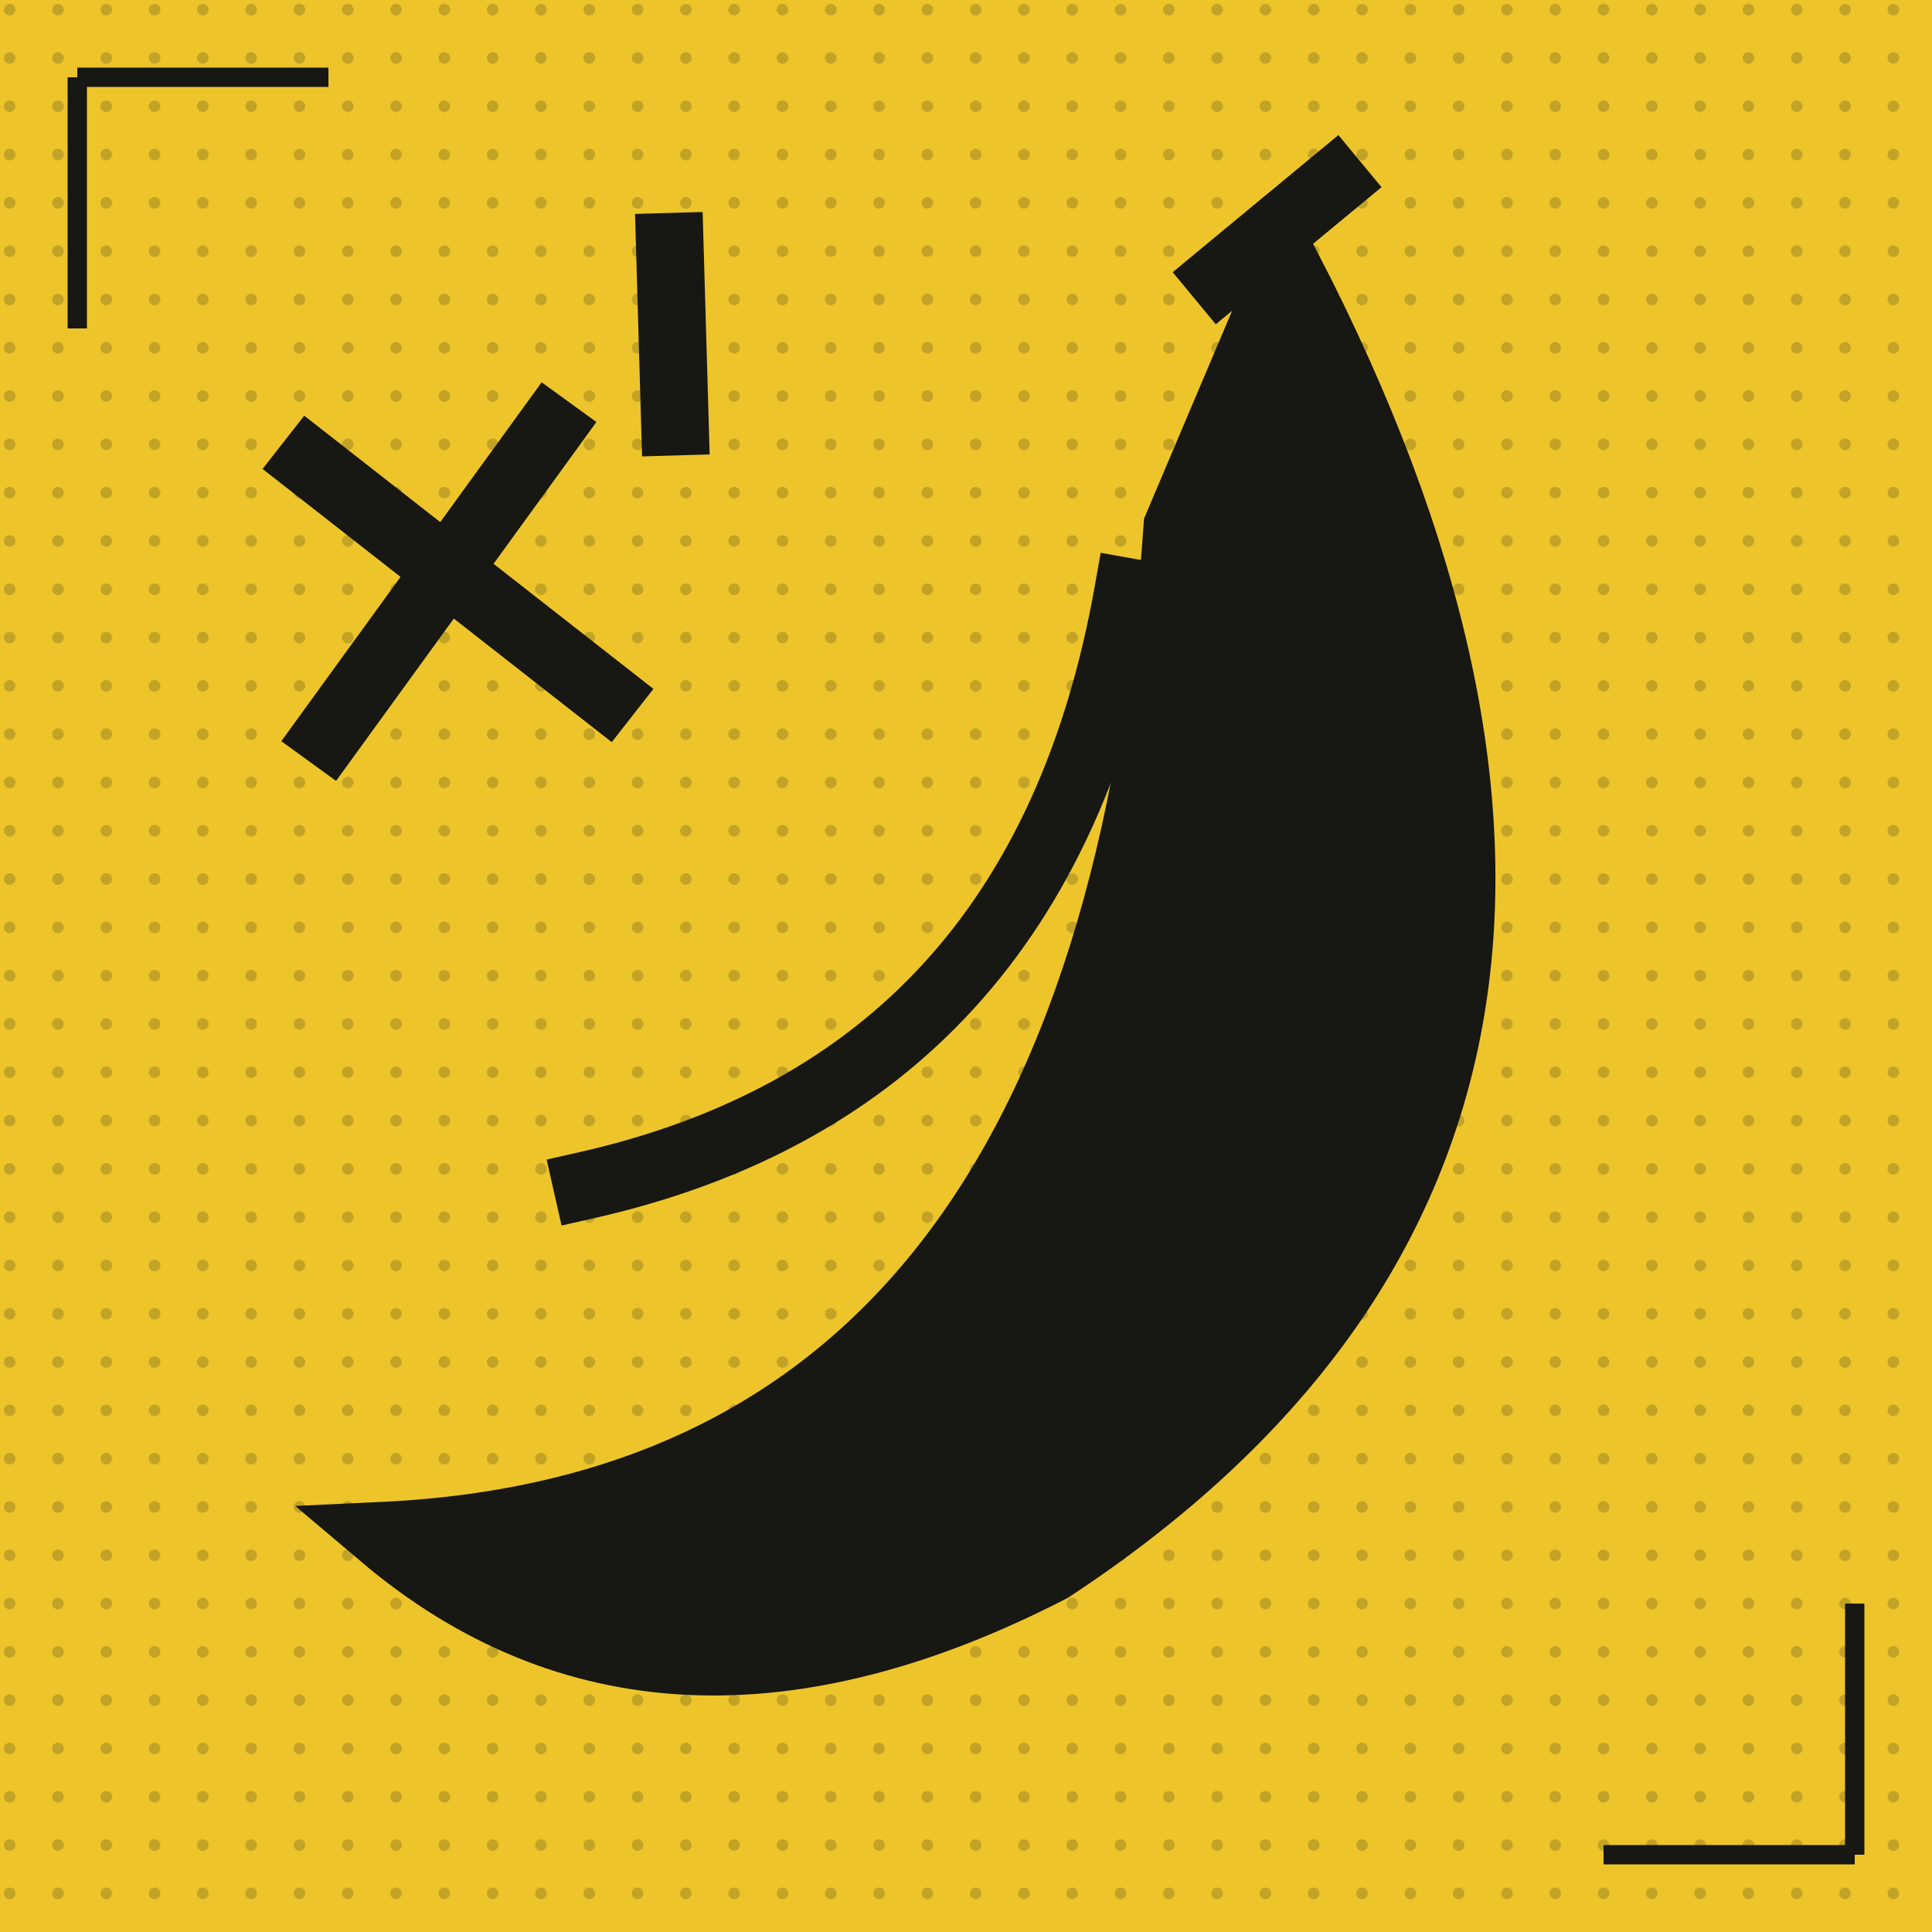
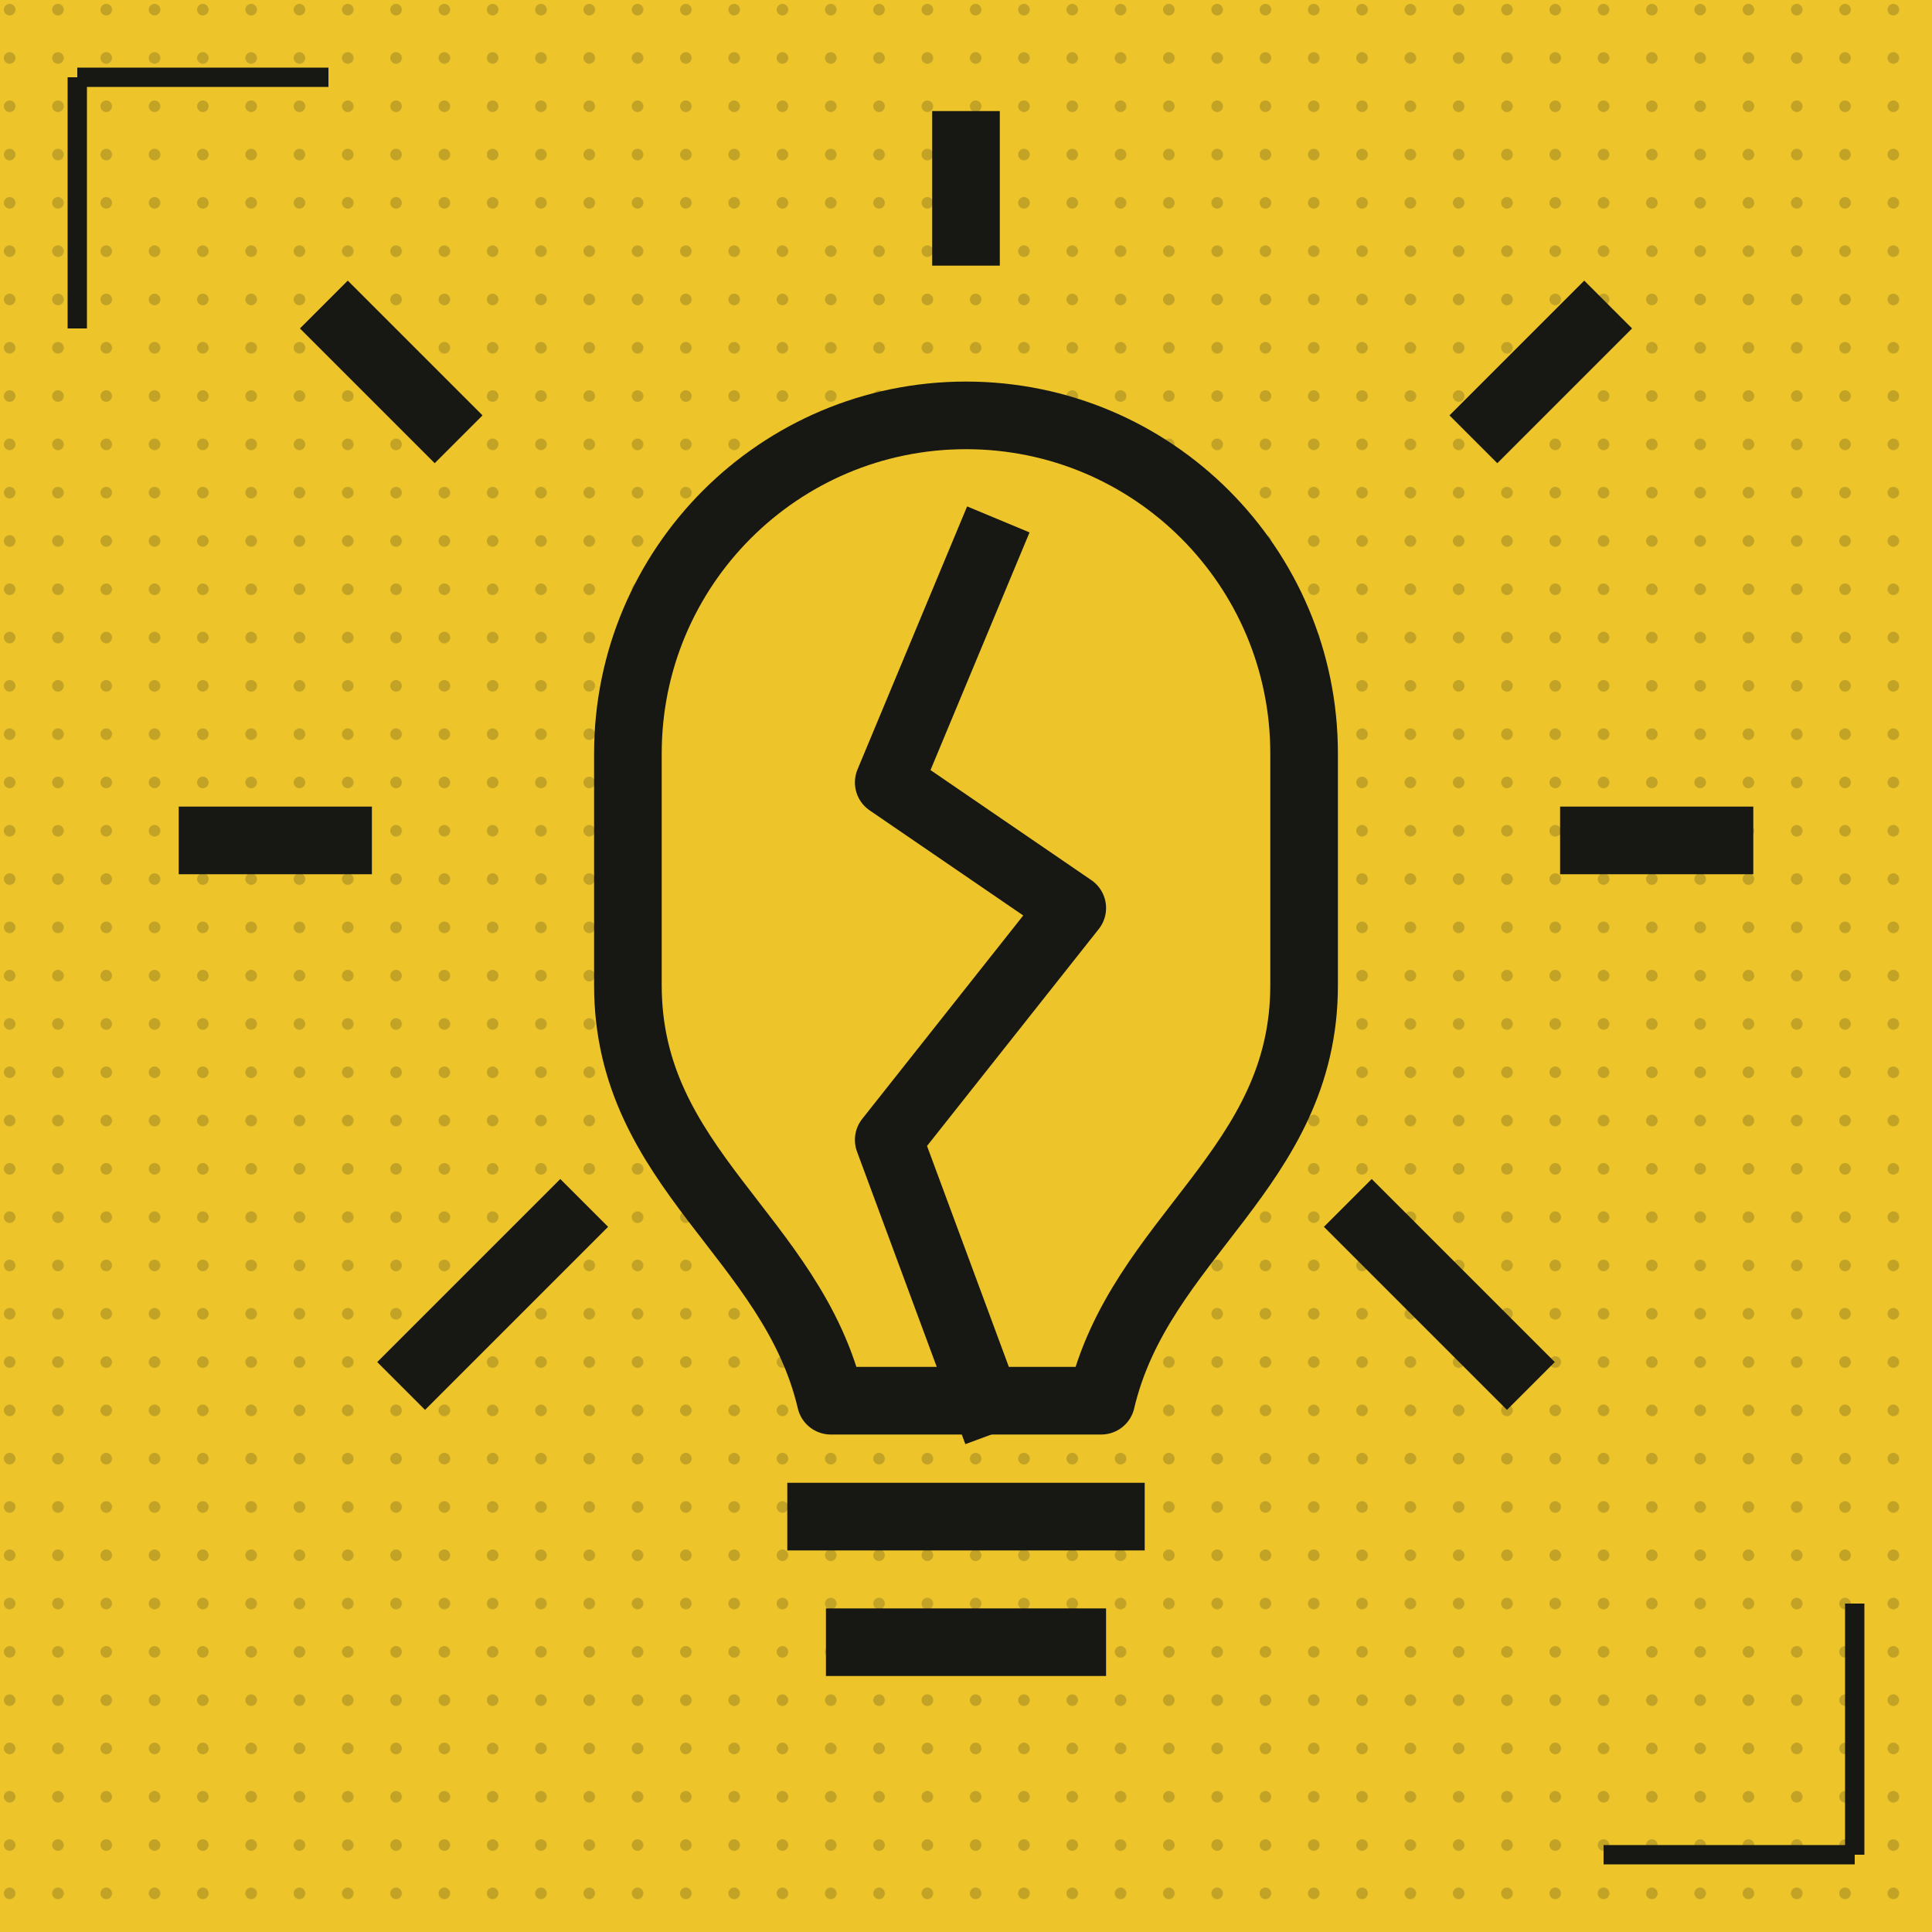
<svg xmlns="http://www.w3.org/2000/svg" viewBox="0 0 200 200">
  <defs>
    <pattern id="dots" width="5" height="5" patternUnits="userSpaceOnUse">
      <circle cx="1" cy="1" r=".6" fill="#171714" opacity=".2" />
    </pattern>
  </defs>
  <path fill="#edc52b" d="M0 0h200v200H0z" />
  <path fill="url(#dots)" d="M0 0h200v200H0z" />
-   <g color="#171714" fill="none" stroke="currentColor" stroke-width="7" stroke-linecap="square" stroke-linejoin="miter" transform="rotate(-8 100 100)">
-     <path d="M143 33q33 94-43 130-43 15-68-13 75 7 96-92z" fill="currentColor" />
-     <path d="M58 117q48-4 64-53M136 33l13-8" />
-     <path d="M40 39l27 28m-29 0 27-28M80 22l-2 18" />
+   <g color="#171714" fill="none" stroke="currentColor" stroke-width="7" stroke-linecap="square" stroke-linejoin="round">
+     <path d="M65 102V78a35 35 0 0 1 70 0v24c0 19-17 26-21 43H86c-4-17-21-24-21-43z" fill="#edc52b" />
+     <path d="m102 57-10 24 19 13-19 24 10 27M85 157h30m-26 13h22M100 24v-9M45 43l-9-9m119 9 9-9M35 87H22m143 0h13" />
+     <path d="m44 141 14-14m84 0 14 14" />
  </g>
  <path d="M8 8h26M8 8v26m184 158h-26m26 0v-26" stroke="#171714" fill="none" stroke-width="2" />
</svg>
